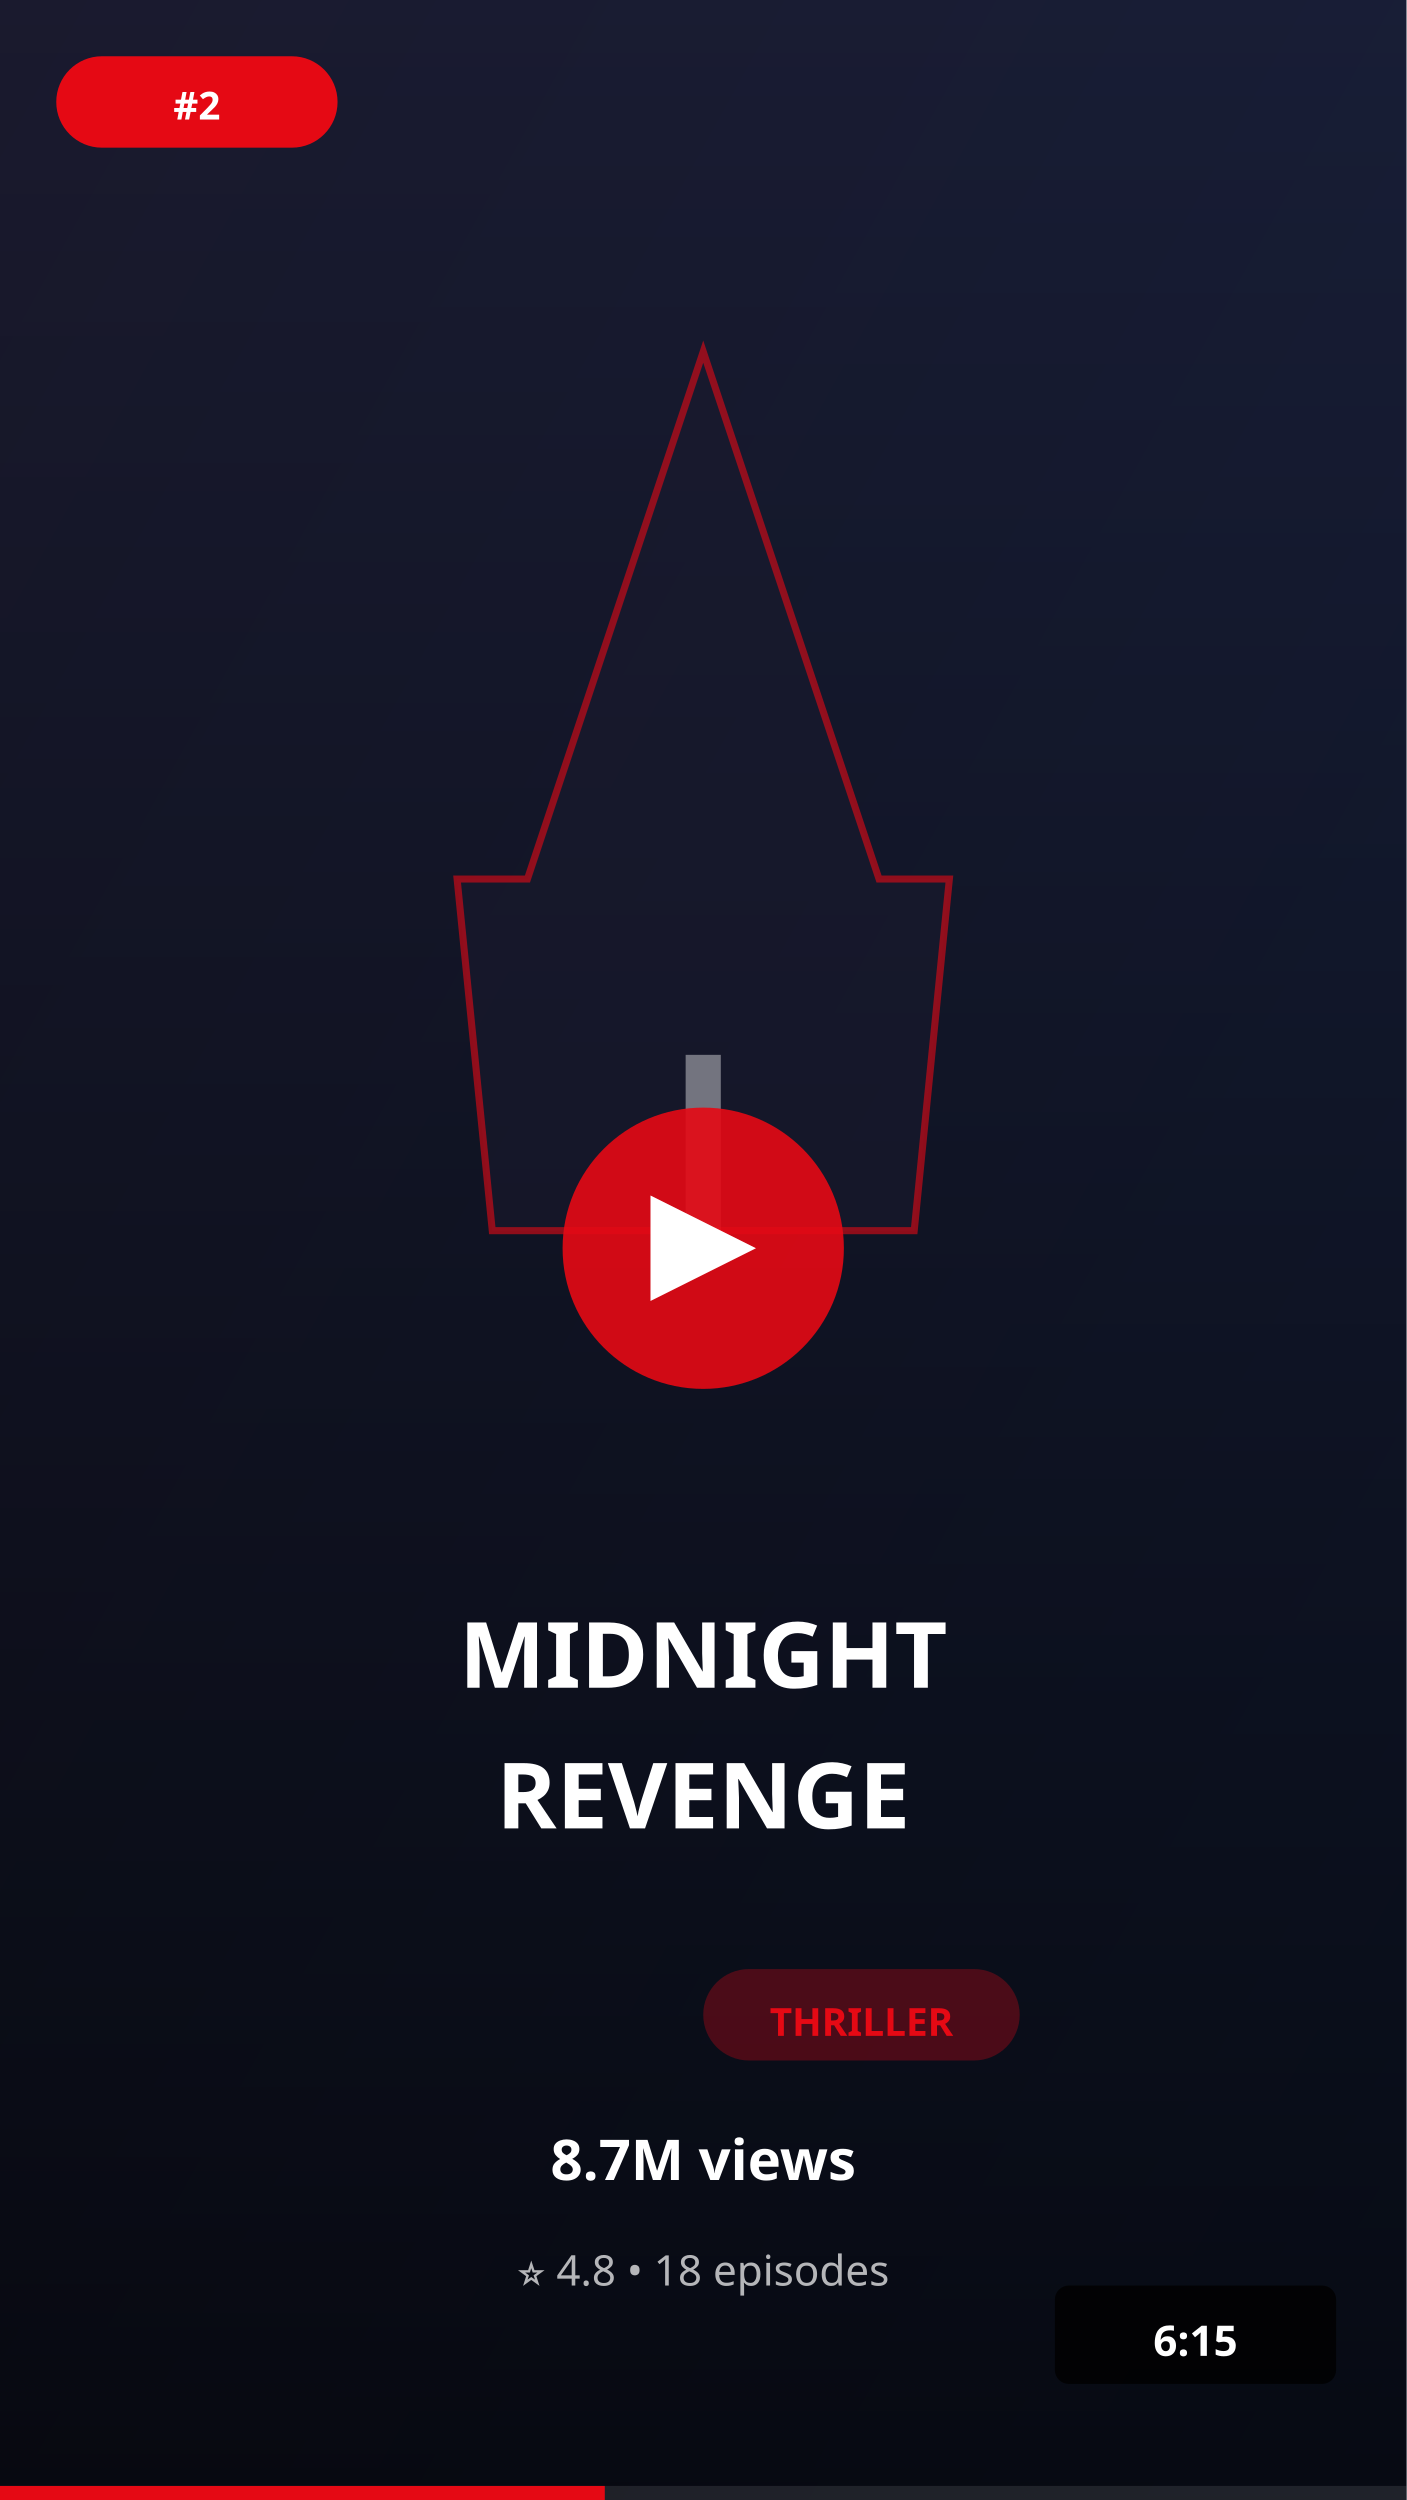
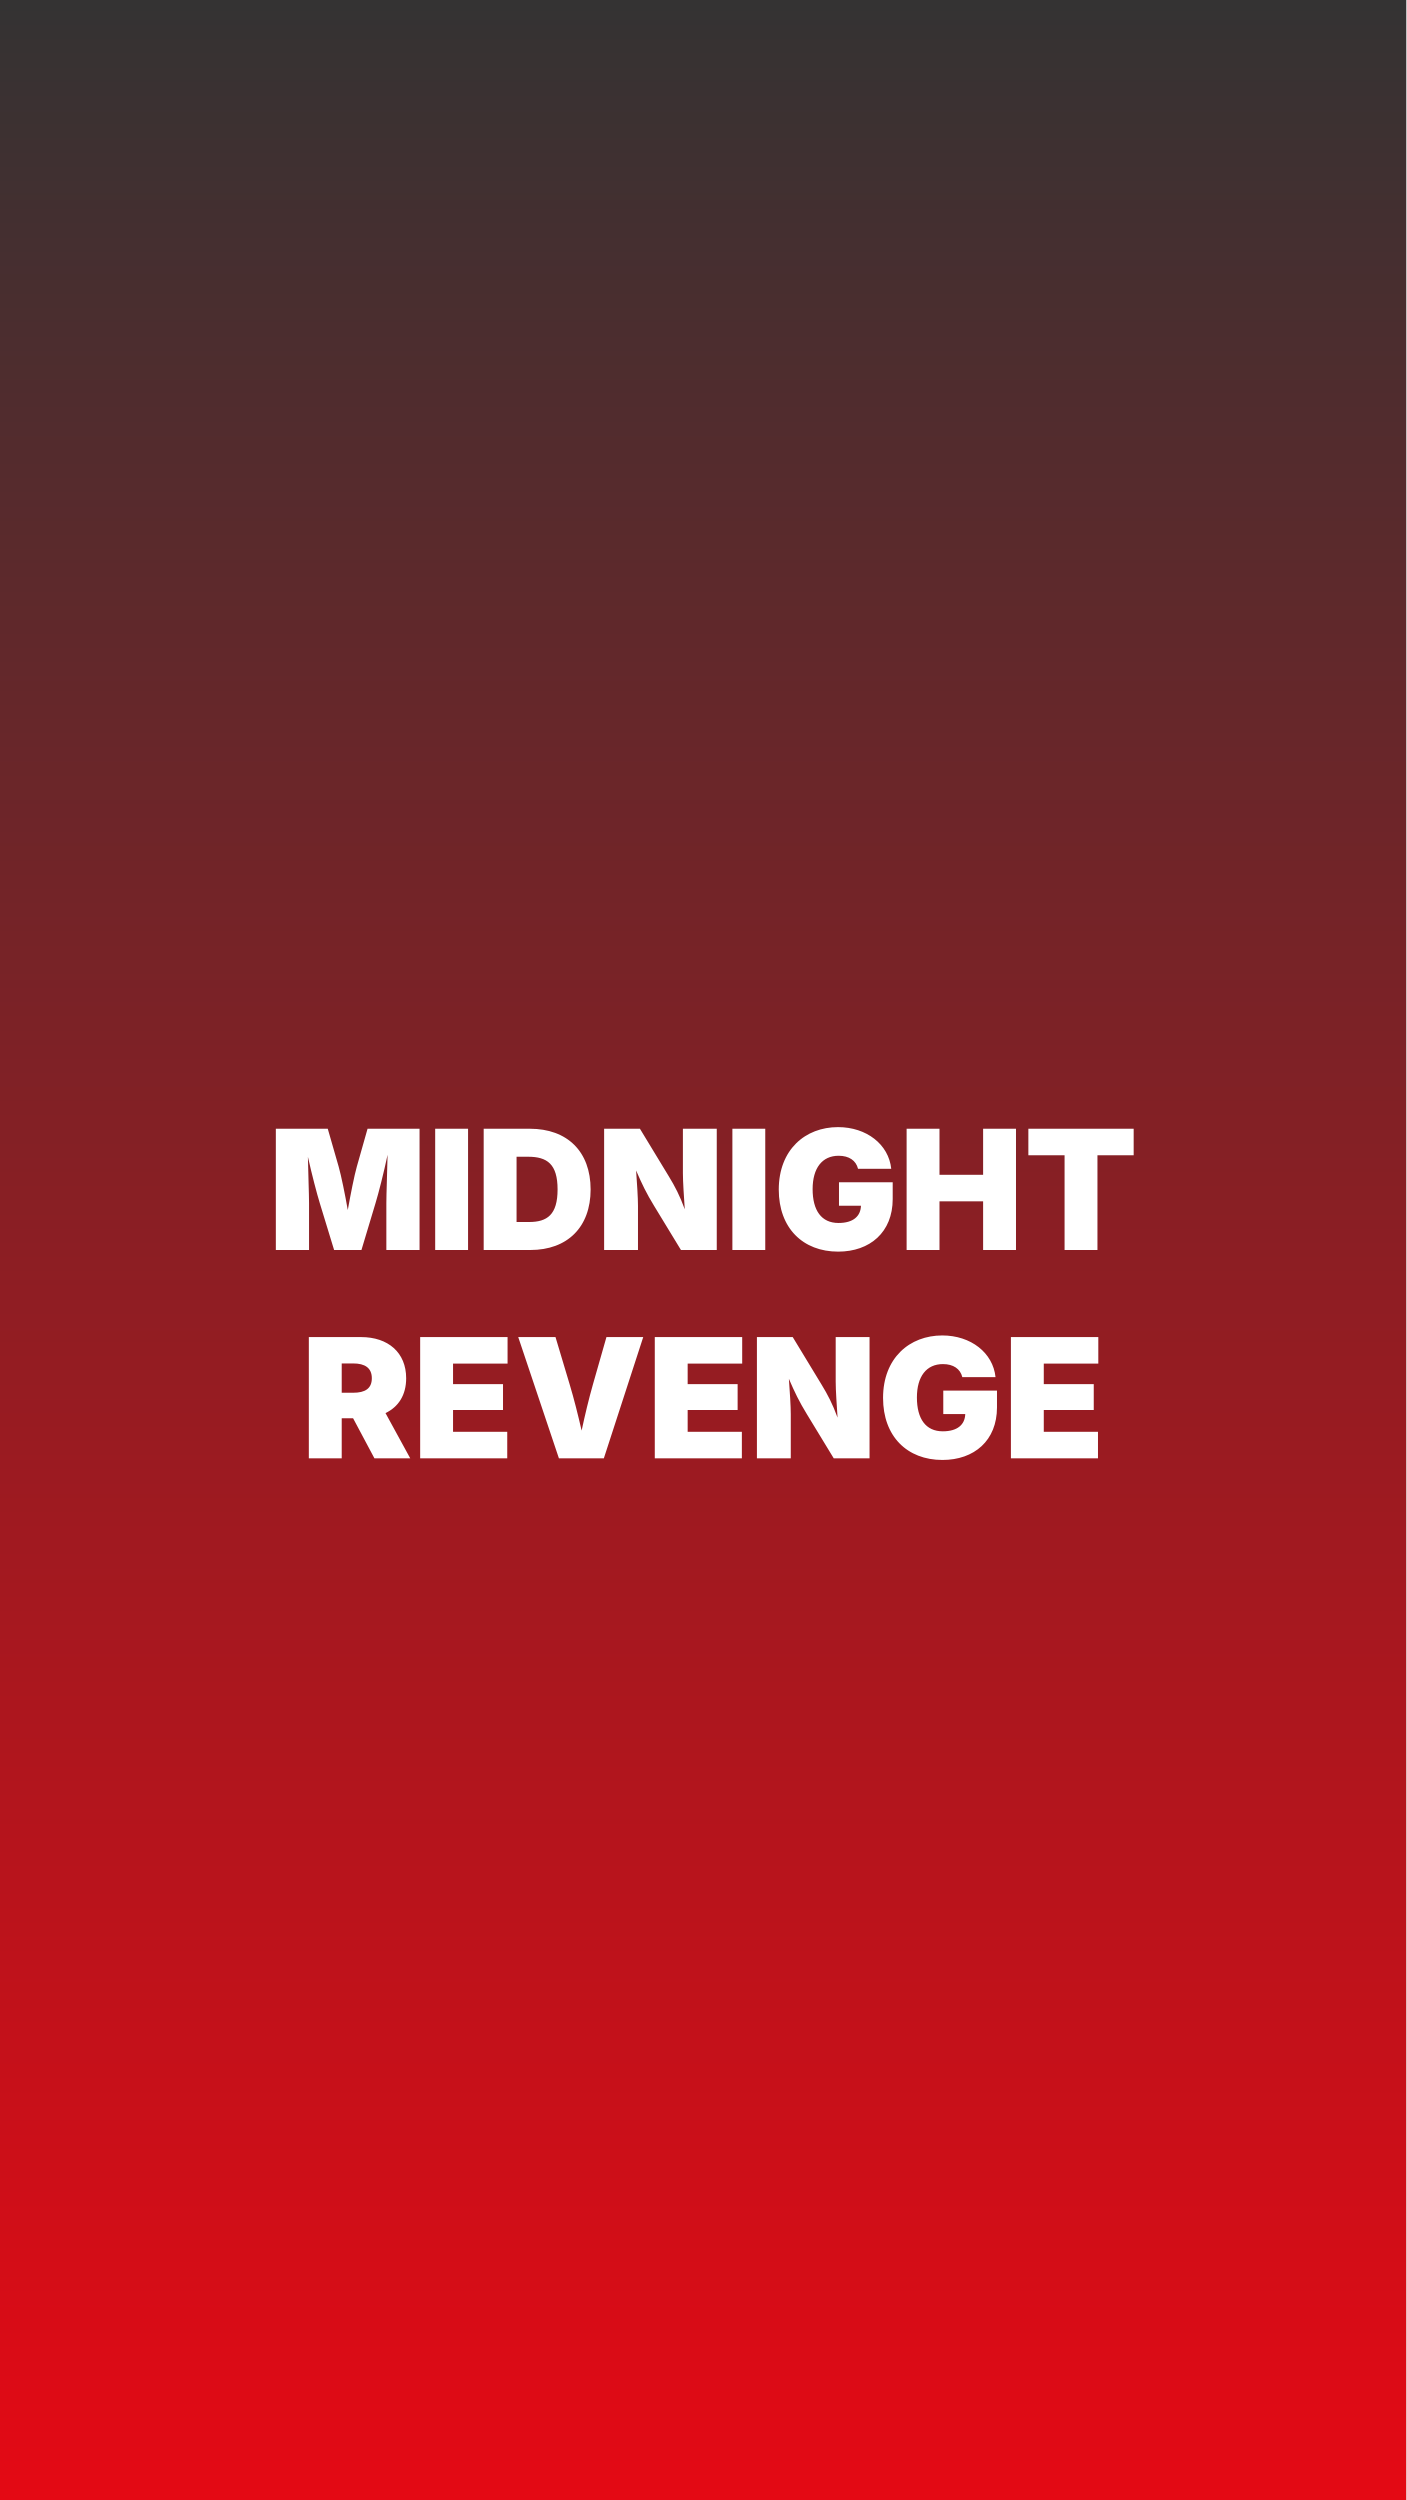
- <svg xmlns="http://www.w3.org/2000/svg" viewBox="0 0 400 711">
+ <svg xmlns="http://www.w3.org/2000/svg" viewBox="0 0 270 480">
  <defs>
-     <linearGradient id="t2Bg" x1="0%" y1="0%" x2="100%" y2="100%">
-       <stop offset="0%" style="stop-color:#1a1a2e" />
-       <stop offset="100%" style="stop-color:#16213e" />
-     </linearGradient>
-     <linearGradient id="t2Overlay" x1="0%" y1="100%" x2="0%" y2="0%">
-       <stop offset="0%" style="stop-color:#000;stop-opacity:0.7" />
-       <stop offset="100%" style="stop-color:#000;stop-opacity:0" />
+     <linearGradient id="g2" x1="0" y1="0" x2="0" y2="1">
+       <stop offset="0%" stop-color="#333" />
+       <stop offset="100%" stop-color="#E50914" />
    </linearGradient>
  </defs>
-   <rect width="400" height="711" fill="url(#t2Bg)" />
-   <rect width="400" height="711" fill="url(#t2Overlay)" />
-   <path d="M200 100 L150 250 L130 250 L140 350 L260 350 L270 250 L250 250 Z" fill="#1a1a2e" opacity="0.5" />
-   <path d="M200 100 L150 250 L130 250 L140 350 L260 350 L270 250 L250 250 Z" fill="none" stroke="#E50914" stroke-width="2" opacity="0.6" />
-   <path d="M200 200 L200 300 L195 300 L195 350 L205 350 L205 300 L200 300 Z" fill="#fff" opacity="0.4" />
-   <text x="200" y="480" text-anchor="middle" font-size="26" font-weight="800" fill="#fff" font-family="system-ui">MIDNIGHT</text>
-   <text x="200" y="520" text-anchor="middle" font-size="26" font-weight="800" fill="#fff" font-family="system-ui">REVENGE</text>
-   <rect x="200" y="560" width="90" height="26" rx="13" fill="rgba(229,9,20,0.3)" />
-   <text x="245" y="579" text-anchor="middle" font-size="11" font-weight="700" fill="#E50914" font-family="system-ui">THRILLER</text>
-   <text x="200" y="620" text-anchor="middle" font-size="16" font-weight="700" fill="#fff" font-family="system-ui">8.7M views</text>
-   <text x="200" y="650" text-anchor="middle" font-size="12" fill="rgba(255,255,255,0.7)" font-family="system-ui">⭐ 4.8 • 18 episodes</text>
-   <circle cx="200" cy="355" r="40" fill="#E50914" opacity="0.9" />
-   <path d="M185 340 L215 355 L185 370 Z" fill="#fff" />
-   <rect x="300" y="650" width="80" height="28" rx="4" fill="rgba(0,0,0,0.8)" />
-   <text x="340" y="670" text-anchor="middle" font-size="12" font-weight="700" fill="#fff" font-family="system-ui">6:15</text>
-   <rect x="16" y="16" width="80" height="26" rx="13" fill="#E50914" />
-   <text x="56" y="34" text-anchor="middle" font-size="11" font-weight="800" fill="#fff" font-family="system-ui">#2</text>
-   <rect x="0" y="707" width="400" height="4" fill="rgba(255,255,255,0.1)" />
-   <rect x="0" y="707" width="172" height="4" fill="#E50914" />
+   <rect width="270" height="480" fill="url(#g2)" />
+   <text x="135" y="240" font-family="Inter, sans-serif" font-weight="900" font-size="32" fill="#fff" text-anchor="middle">MIDNIGHT</text>
+   <text x="135" y="280" font-family="Inter, sans-serif" font-weight="900" font-size="32" fill="#fff" text-anchor="middle">REVENGE</text>
</svg>
